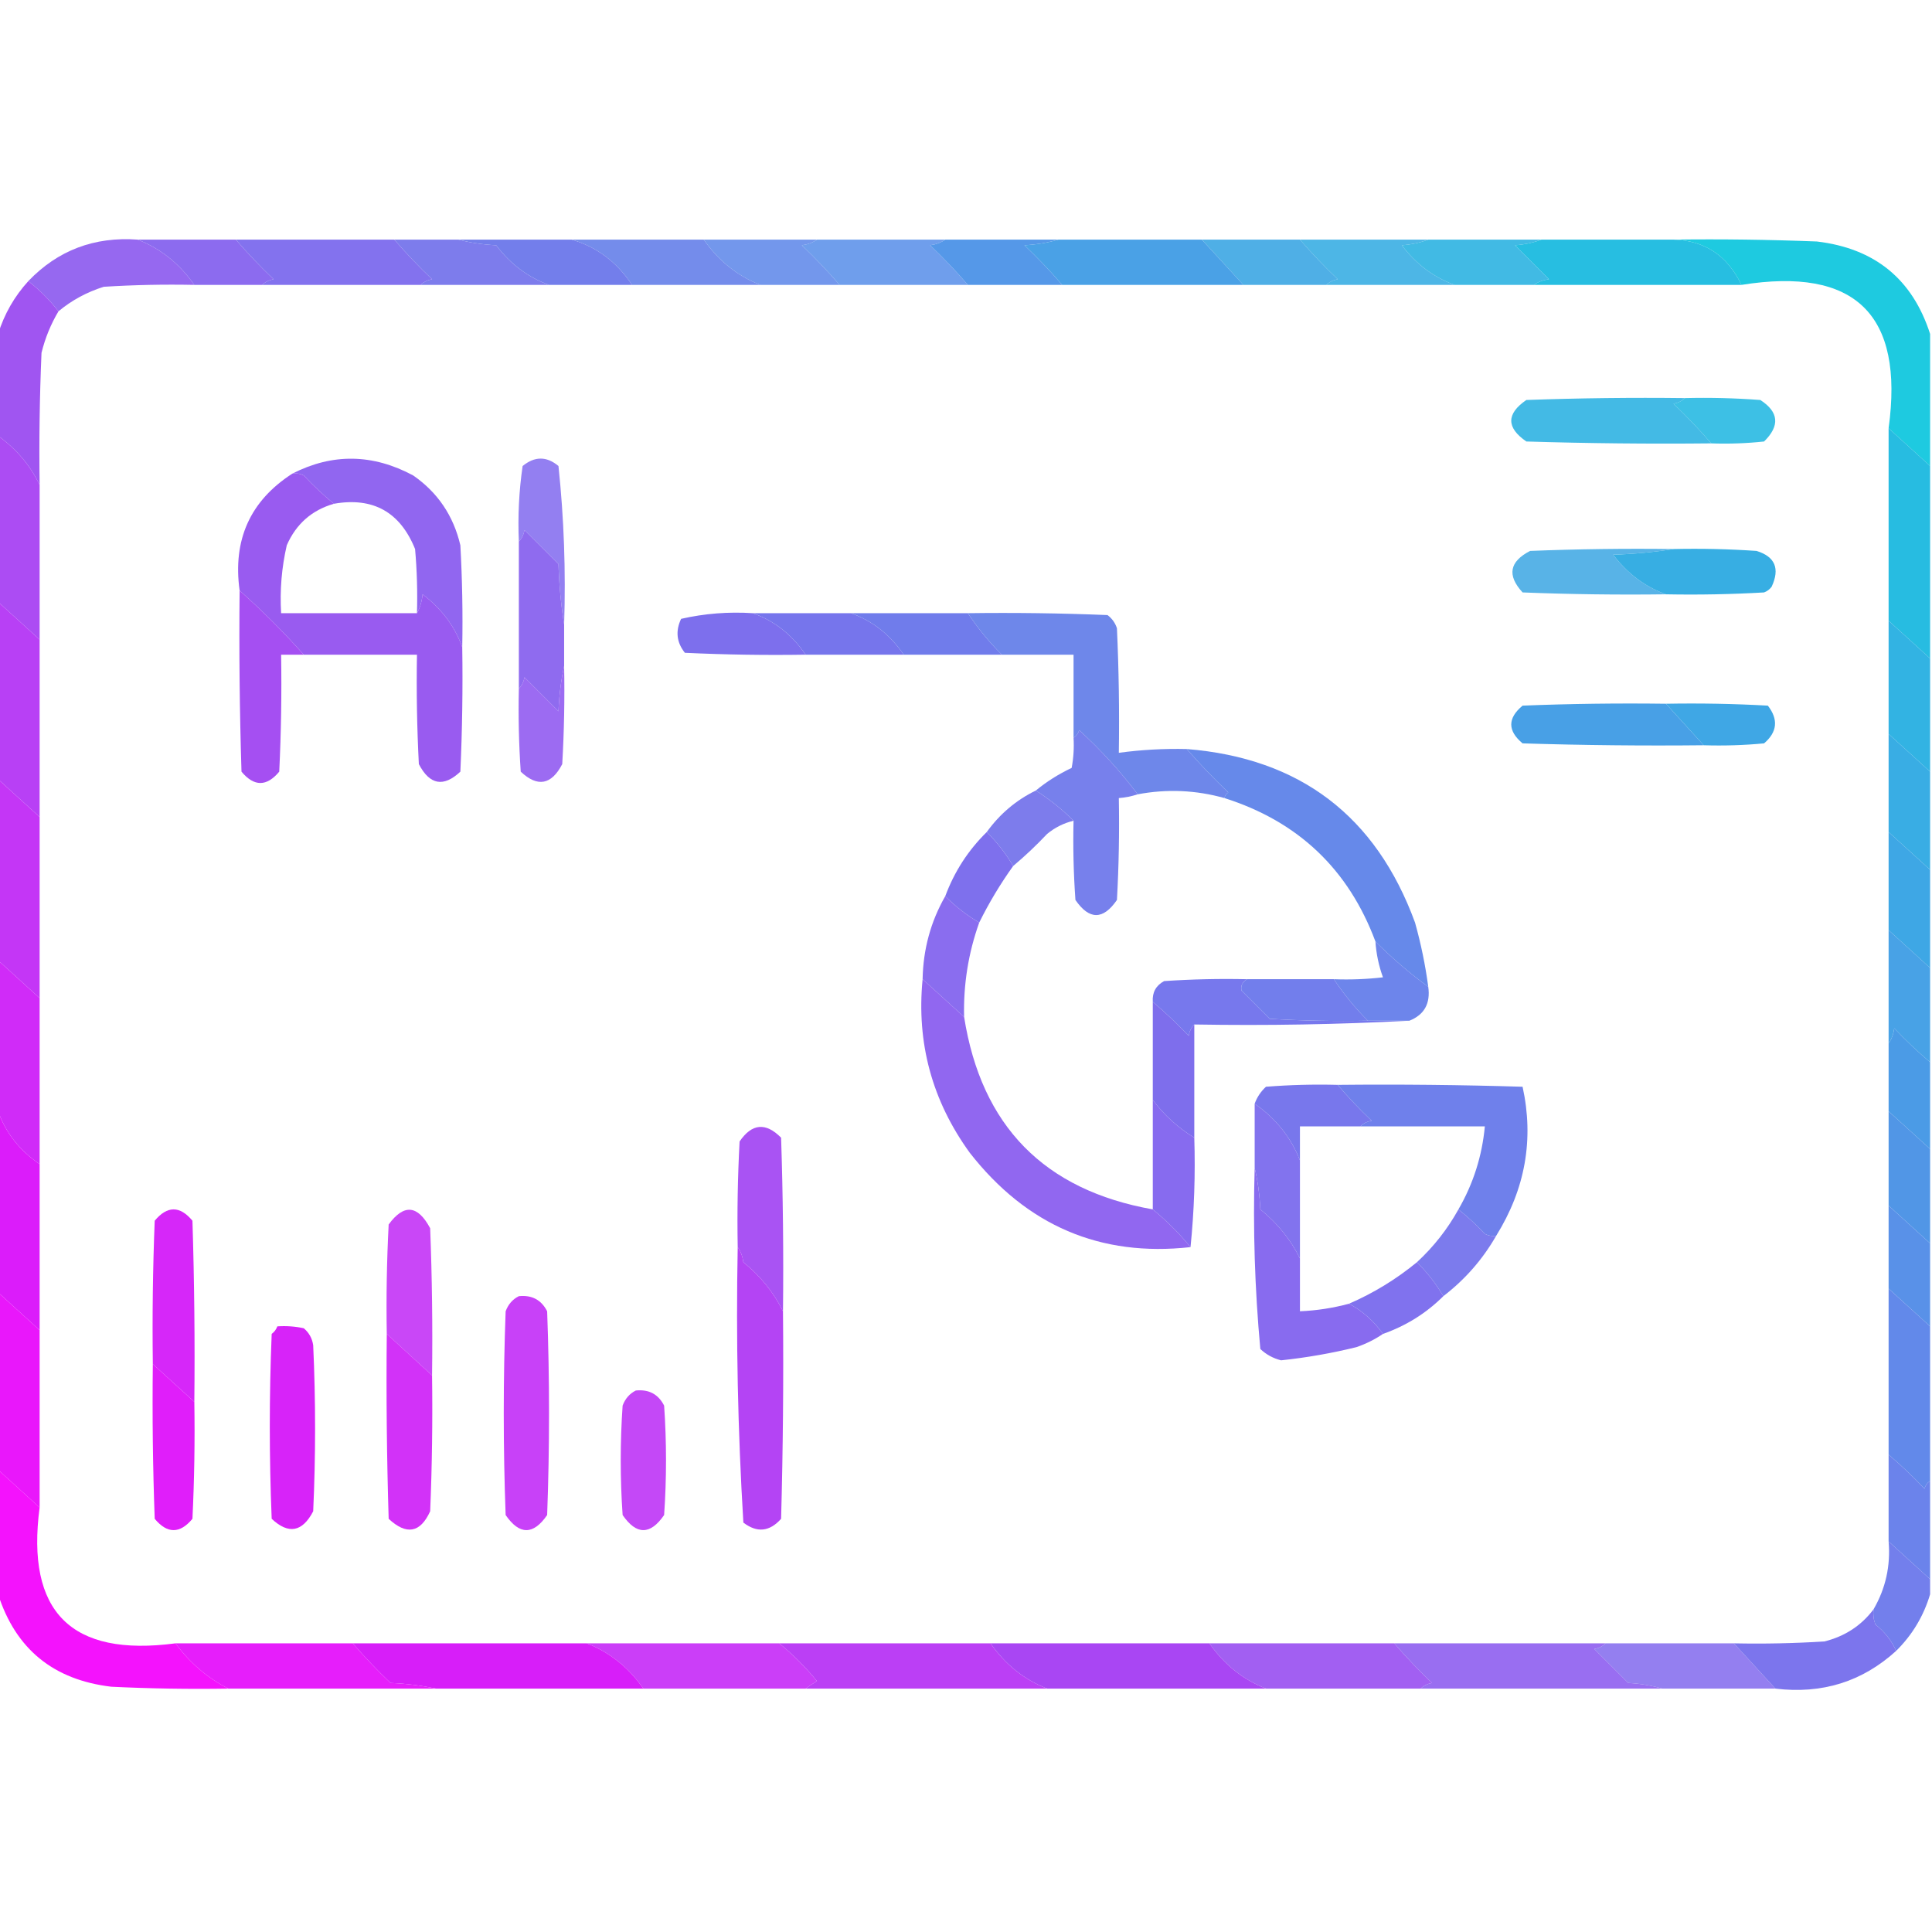
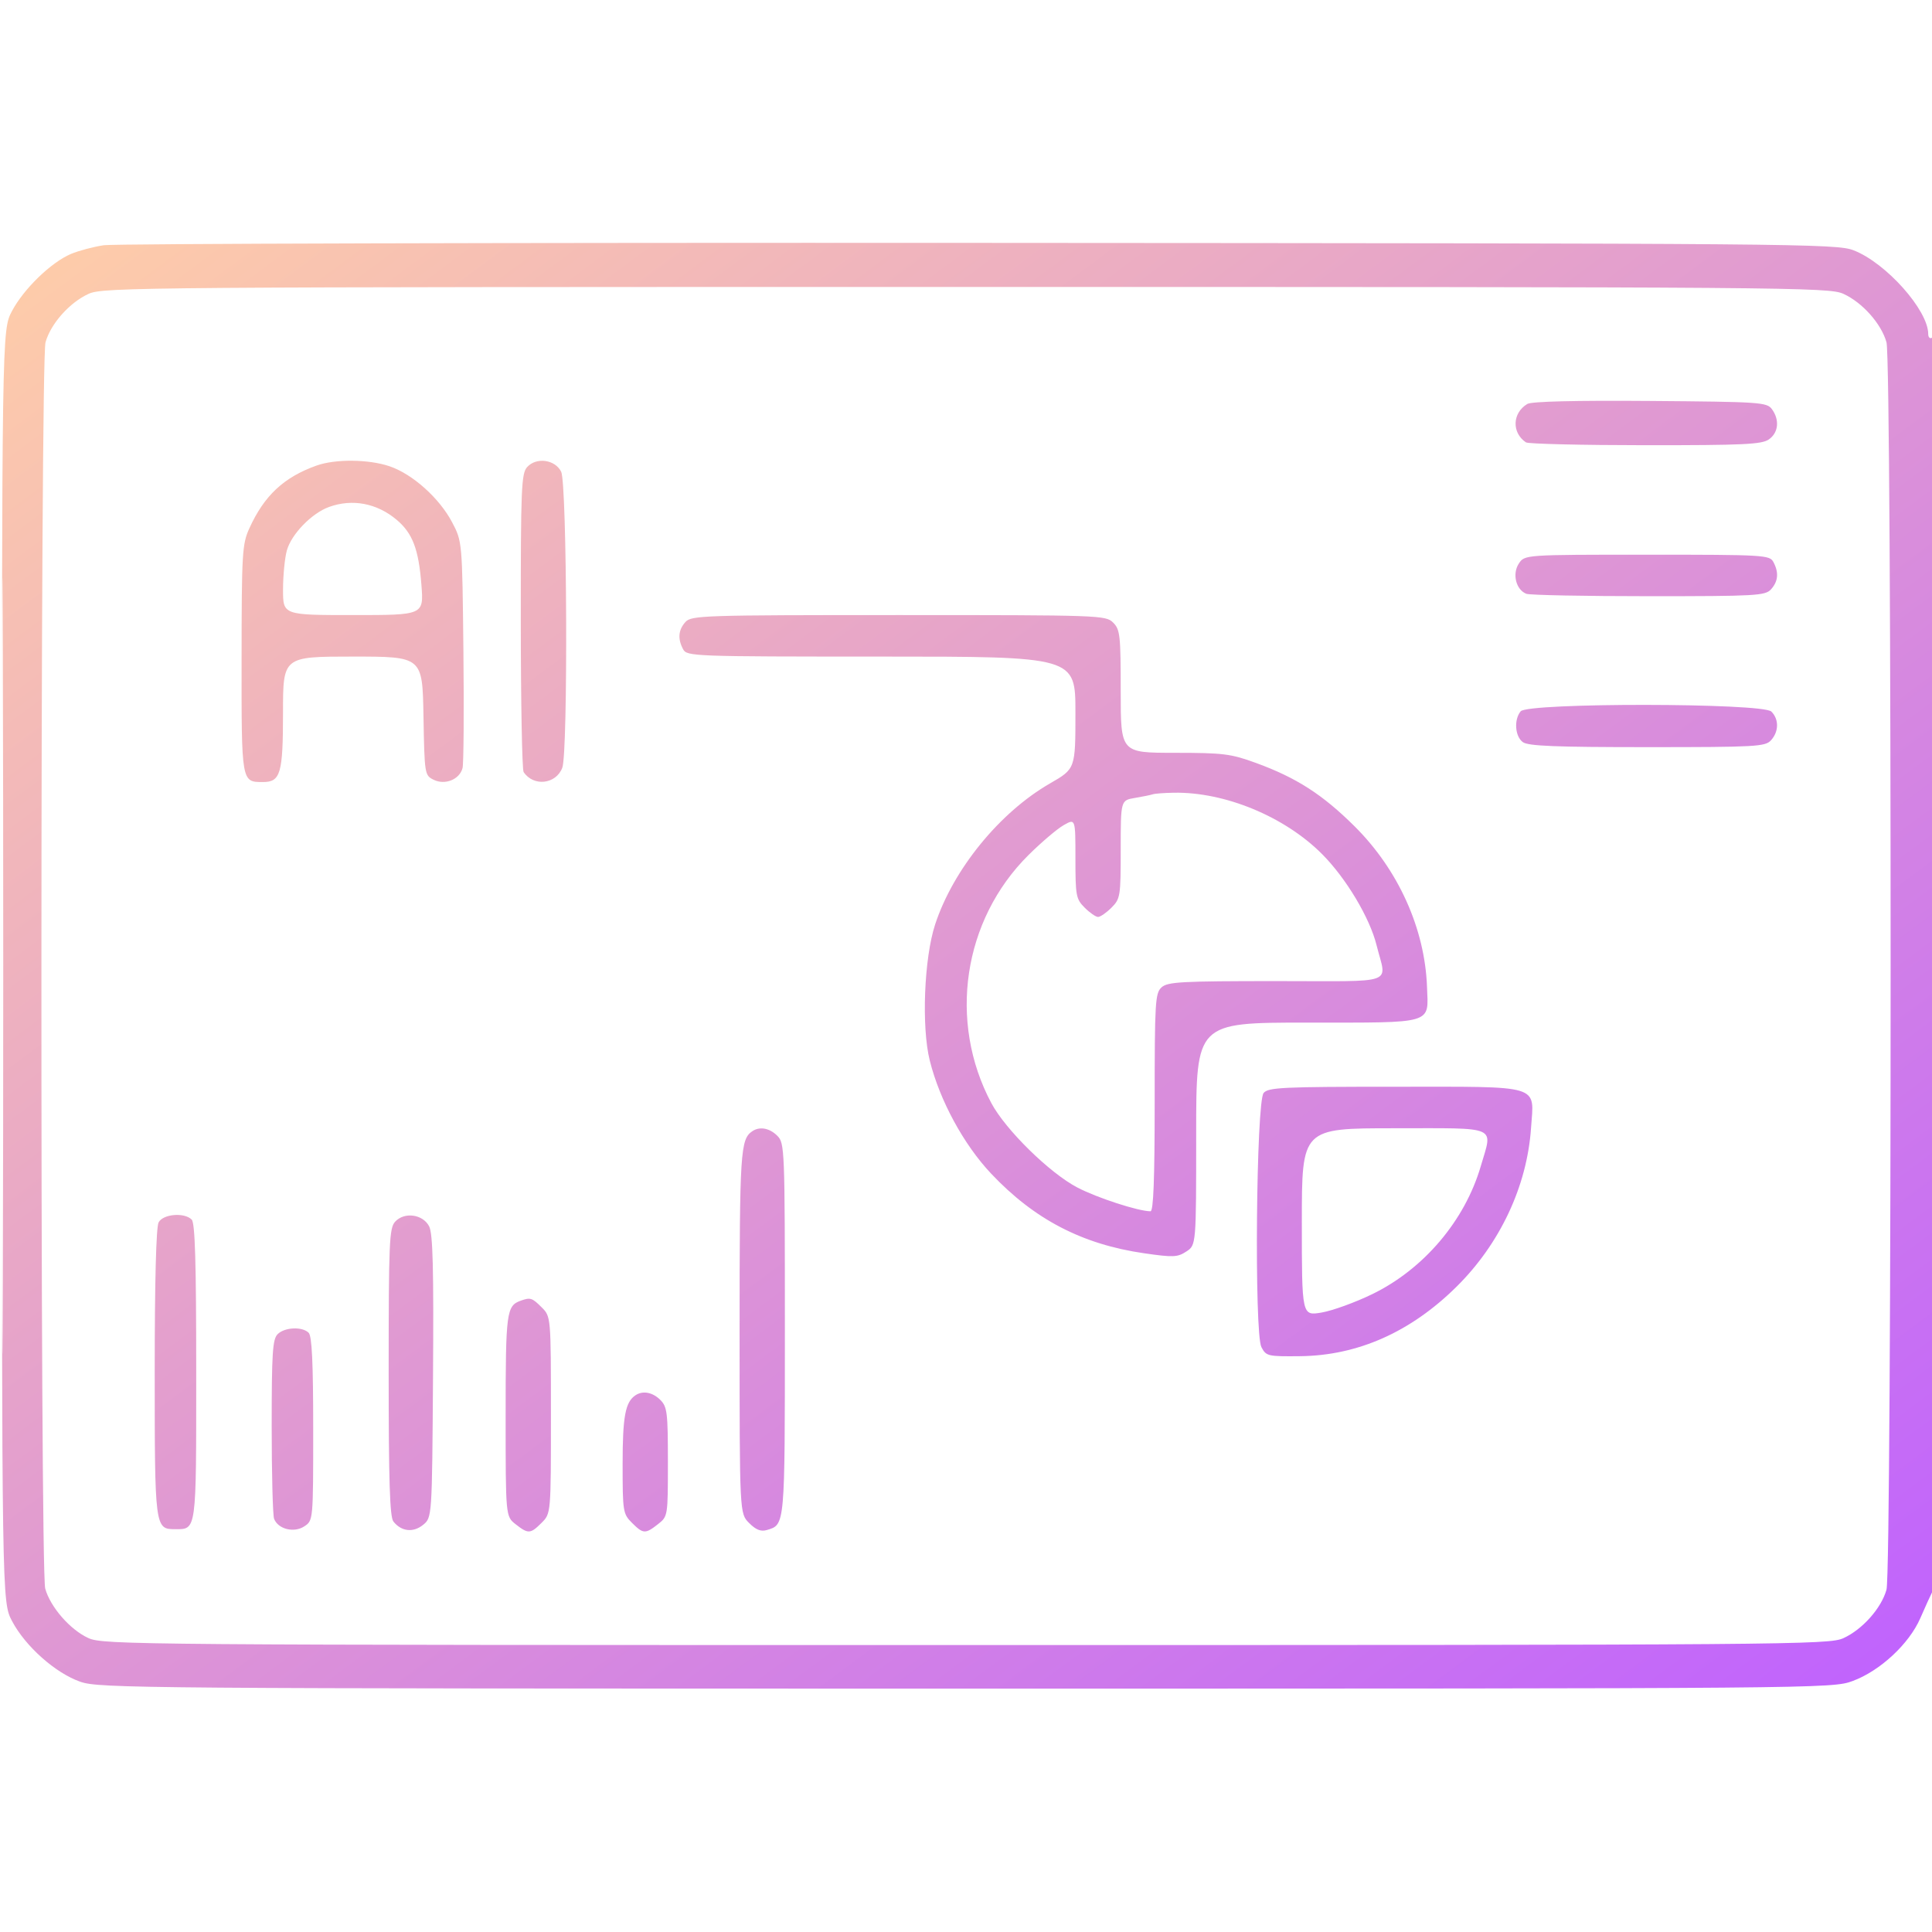
- <svg xmlns="http://www.w3.org/2000/svg" version="1.1" width="512px" height="512px" style="shape-rendering:geometricPrecision; text-rendering:geometricPrecision; image-rendering:optimizeQuality; fill-rule:evenodd; clip-rule:evenodd">
-   <g>
-     <path style="opacity:0.926" fill="#8e5def" d="M 36.5,63.5 C 42.567,65.872 47.567,69.872 51.5,75.5C 43.493,75.334 35.493,75.5 27.5,76C 23.025,77.402 19.025,79.569 15.5,82.5C 13.194,79.527 10.527,76.861 7.5,74.5C 15.317,66.334 24.983,62.667 36.5,63.5 Z" />
-   </g>
-   <g>
-     <path style="opacity:0.952" fill="#8664ee" d="M 36.5,63.5 C 45.167,63.5 53.833,63.5 62.5,63.5C 65.629,67.131 68.963,70.631 72.5,74C 71.263,74.232 70.263,74.732 69.5,75.5C 63.5,75.5 57.5,75.5 51.5,75.5C 47.567,69.872 42.567,65.872 36.5,63.5 Z" />
-   </g>
-   <g>
-     <path style="opacity:0.932" fill="#7473eb" d="M 104.5,63.5 C 110.167,63.5 115.833,63.5 121.5,63.5C 124.641,64.321 127.975,64.821 131.5,65C 135.305,70.014 139.971,73.514 145.5,75.5C 134.167,75.5 122.833,75.5 111.5,75.5C 112.263,74.732 113.263,74.232 114.5,74C 110.963,70.631 107.629,67.131 104.5,63.5 Z" />
-   </g>
-   <g>
-     <path style="opacity:0.901" fill="#657fe9" d="M 151.5,63.5 C 163.167,63.5 174.833,63.5 186.5,63.5C 190.433,69.128 195.433,73.128 201.5,75.5C 190.167,75.5 178.833,75.5 167.5,75.5C 163.46,69.419 158.127,65.419 151.5,63.5 Z" />
-   </g>
-   <g>
-     <path style="opacity:0.867" fill="#5d87e9" d="M 186.5,63.5 C 196.5,63.5 206.5,63.5 216.5,63.5C 215.391,64.29 214.058,64.79 212.5,65C 216.037,68.369 219.371,71.869 222.5,75.5C 215.5,75.5 208.5,75.5 201.5,75.5C 195.433,73.128 190.433,69.128 186.5,63.5 Z" />
-   </g>
-   <g>
-     <path style="opacity:0.846" fill="#558de8" d="M 216.5,63.5 C 227.833,63.5 239.167,63.5 250.5,63.5C 249.391,64.29 248.058,64.79 246.5,65C 250.037,68.369 253.371,71.869 256.5,75.5C 245.167,75.5 233.833,75.5 222.5,75.5C 219.371,71.869 216.037,68.369 212.5,65C 214.058,64.79 215.391,64.29 216.5,63.5 Z" />
-   </g>
-   <g>
-     <path style="opacity:0.894" fill="#3aa5e3" d="M 318.5,63.5 C 327.167,63.5 335.833,63.5 344.5,63.5C 347.629,67.131 350.963,70.631 354.5,74C 353.263,74.232 352.263,74.732 351.5,75.5C 344.167,75.5 336.833,75.5 329.5,75.5C 325.833,71.5 322.167,67.5 318.5,63.5 Z" />
-   </g>
-   <g>
-     <path style="opacity:0.869" fill="#33abe2" d="M 344.5,63.5 C 355.833,63.5 367.167,63.5 378.5,63.5C 376.369,64.314 374.036,64.814 371.5,65C 375.305,70.014 379.971,73.514 385.5,75.5C 374.167,75.5 362.833,75.5 351.5,75.5C 352.263,74.732 353.263,74.232 354.5,74C 350.963,70.631 347.629,67.131 344.5,63.5 Z" />
-   </g>
-   <g>
-     <path style="opacity:0.887" fill="#2ab2e1" d="M 378.5,63.5 C 388.5,63.5 398.5,63.5 408.5,63.5C 406.369,64.314 404.036,64.814 401.5,65C 404.5,68 407.5,71 410.5,74C 408.942,74.21 407.609,74.71 406.5,75.5C 399.5,75.5 392.5,75.5 385.5,75.5C 379.971,73.514 375.305,70.014 371.5,65C 374.036,64.814 376.369,64.314 378.5,63.5 Z" />
-   </g>
-   <g>
-     <path style="opacity:0.95" fill="#7d6bed" d="M 62.5,63.5 C 76.5,63.5 90.5,63.5 104.5,63.5C 107.629,67.131 110.963,70.631 114.5,74C 113.263,74.232 112.263,74.732 111.5,75.5C 97.5,75.5 83.5,75.5 69.5,75.5C 70.263,74.732 71.263,74.232 72.5,74C 68.963,70.631 65.629,67.131 62.5,63.5 Z" />
-   </g>
-   <g>
-     <path style="opacity:0.959" fill="#6d79ea" d="M 121.5,63.5 C 131.5,63.5 141.5,63.5 151.5,63.5C 158.127,65.419 163.46,69.419 167.5,75.5C 160.167,75.5 152.833,75.5 145.5,75.5C 139.971,73.514 135.305,70.014 131.5,65C 127.975,64.821 124.641,64.321 121.5,63.5 Z" />
-   </g>
-   <g>
-     <path style="opacity:0.958" fill="#4e94e7" d="M 250.5,63.5 C 260.5,63.5 270.5,63.5 280.5,63.5C 277.695,64.32 274.695,64.82 271.5,65C 275.037,68.369 278.371,71.869 281.5,75.5C 273.167,75.5 264.833,75.5 256.5,75.5C 253.371,71.869 250.037,68.369 246.5,65C 248.058,64.79 249.391,64.29 250.5,63.5 Z" />
-   </g>
-   <g>
-     <path style="opacity:0.958" fill="#439de5" d="M 280.5,63.5 C 293.167,63.5 305.833,63.5 318.5,63.5C 322.167,67.5 325.833,71.5 329.5,75.5C 313.5,75.5 297.5,75.5 281.5,75.5C 278.371,71.869 275.037,68.369 271.5,65C 274.695,64.82 277.695,64.32 280.5,63.5 Z" />
-   </g>
-   <g>
-     <path style="opacity:0.964" fill="#1fbce0" d="M 408.5,63.5 C 420.167,63.5 431.833,63.5 443.5,63.5C 451.787,63.745 457.787,67.745 461.5,75.5C 443.167,75.5 424.833,75.5 406.5,75.5C 407.609,74.71 408.942,74.21 410.5,74C 407.5,71 404.5,68 401.5,65C 404.036,64.814 406.369,64.314 408.5,63.5 Z" />
-   </g>
-   <g>
-     <path style="opacity:0.953" fill="#13c7de" d="M 443.5,63.5 C 456.171,63.333 468.838,63.5 481.5,64C 496.836,65.812 506.836,73.978 511.5,88.5C 511.5,100.167 511.5,111.833 511.5,123.5C 507.833,120.167 504.167,116.833 500.5,113.5C 504.653,83.321 491.653,70.654 461.5,75.5C 457.787,67.745 451.787,63.745 443.5,63.5 Z" />
-   </g>
-   <g>
-     <path style="opacity:0.965" fill="#9d50f1" d="M 7.5,74.5 C 10.527,76.861 13.194,79.527 15.5,82.5C 13.472,85.897 11.972,89.564 11,93.5C 10.5,105.162 10.334,116.829 10.5,128.5C 8.024,123.341 4.357,119.008 -0.5,115.5C -0.5,106.5 -0.5,97.5 -0.5,88.5C 1.127,83.246 3.794,78.58 7.5,74.5 Z" />
-   </g>
-   <g>
-     <path style="opacity:0.889" fill="#2cb1e2" d="M 446.5,105.5 C 445.737,106.268 444.737,106.768 443.5,107C 447.037,110.369 450.371,113.869 453.5,117.5C 437.163,117.667 420.83,117.5 404.5,117C 399.167,113.333 399.167,109.667 404.5,106C 418.496,105.5 432.496,105.333 446.5,105.5 Z" />
-   </g>
-   <g>
-     <path style="opacity:0.881" fill="#23b8e1" d="M 446.5,105.5 C 453.175,105.334 459.842,105.5 466.5,106C 471.414,109.171 471.747,112.837 467.5,117C 462.845,117.499 458.179,117.666 453.5,117.5C 450.371,113.869 447.037,110.369 443.5,107C 444.737,106.768 445.737,106.268 446.5,105.5 Z" />
-   </g>
-   <g>
-     <path style="opacity:0.954" fill="#8c5fef" d="M 122.5,171.5 C 120.514,165.971 117.014,161.305 112,157.5C 111.802,159.382 111.302,161.048 110.5,162.5C 110.666,156.824 110.499,151.157 110,145.5C 106.032,135.688 98.866,131.688 88.5,133.5C 85.729,131.233 83.062,128.733 80.5,126C 79.552,125.517 78.552,125.351 77.5,125.5C 88.124,120.086 98.791,120.252 109.5,126C 116.009,130.522 120.175,136.688 122,144.5C 122.5,153.494 122.666,162.494 122.5,171.5 Z" />
-   </g>
-   <g>
-     <path style="opacity:0.851" fill="#8068ee" d="M 149.5,165.5 C 148.673,160.349 148.173,155.016 148,149.5C 145,146.5 142,143.5 139,140.5C 138.768,141.737 138.268,142.737 137.5,143.5C 137.205,136.774 137.538,130.108 138.5,123.5C 141.703,120.878 144.87,120.878 148,123.5C 149.465,137.402 149.965,151.402 149.5,165.5 Z" />
-   </g>
-   <g>
-     <path style="opacity:0.968" fill="#9656f0" d="M 77.5,125.5 C 78.552,125.351 79.552,125.517 80.5,126C 83.062,128.733 85.729,131.233 88.5,133.5C 82.641,135.189 78.474,138.856 76,144.5C 74.639,150.407 74.139,156.407 74.5,162.5C 86.5,162.5 98.5,162.5 110.5,162.5C 111.302,161.048 111.802,159.382 112,157.5C 117.014,161.305 120.514,165.971 122.5,171.5C 122.667,182.505 122.5,193.505 122,204.5C 117.54,208.687 113.873,208.02 111,202.5C 110.5,192.839 110.334,183.172 110.5,173.5C 100.5,173.5 90.5,173.5 80.5,173.5C 75.167,167.5 69.5,161.833 63.5,156.5C 61.639,143.038 66.305,132.705 77.5,125.5 Z" />
-   </g>
-   <g>
-     <path style="opacity:0.971" fill="#21bae0" d="M 500.5,113.5 C 504.167,116.833 507.833,120.167 511.5,123.5C 511.5,140.5 511.5,157.5 511.5,174.5C 507.833,171.167 504.167,167.833 500.5,164.5C 500.5,147.5 500.5,130.5 500.5,113.5 Z" />
-   </g>
-   <g>
-     <path style="opacity:0.845" fill="#3aa5e3" d="M 443.5,145.5 C 438.349,146.327 433.016,146.827 427.5,147C 431.305,152.014 435.971,155.514 441.5,157.5C 428.829,157.667 416.162,157.5 403.5,157C 399.338,152.481 400.004,148.814 405.5,146C 418.162,145.5 430.829,145.333 443.5,145.5 Z" />
-   </g>
-   <g>
-     <path style="opacity:0.971" fill="#31ace2" d="M 443.5,145.5 C 450.841,145.334 458.174,145.5 465.5,146C 470.411,147.506 471.744,150.673 469.5,155.5C 468.975,156.192 468.308,156.692 467.5,157C 458.84,157.5 450.173,157.666 441.5,157.5C 435.971,155.514 431.305,152.014 427.5,147C 433.016,146.827 438.349,146.327 443.5,145.5 Z" />
-   </g>
-   <g>
-     <path style="opacity:0.962" fill="#a945f3" d="M -0.5,115.5 C 4.357,119.008 8.024,123.341 10.5,128.5C 10.5,142.167 10.5,155.833 10.5,169.5C 6.833,166.167 3.167,162.833 -0.5,159.5C -0.5,144.833 -0.5,130.167 -0.5,115.5 Z" />
-   </g>
-   <g>
-     <path style="opacity:0.941" fill="#8862ee" d="M 149.5,165.5 C 149.5,169.167 149.5,172.833 149.5,176.5C 148.676,180.312 148.176,184.312 148,188.5C 145,185.5 142,182.5 139,179.5C 138.768,180.737 138.268,181.737 137.5,182.5C 137.5,169.5 137.5,156.5 137.5,143.5C 138.268,142.737 138.768,141.737 139,140.5C 142,143.5 145,146.5 148,149.5C 148.173,155.016 148.673,160.349 149.5,165.5 Z" />
-   </g>
-   <g>
-     <path style="opacity:0.983" fill="#7b6ded" d="M 199.5,162.5 C 205.228,164.532 209.894,168.199 213.5,173.5C 202.828,173.667 192.161,173.5 181.5,173C 179.297,170.24 178.964,167.24 180.5,164C 186.715,162.584 193.048,162.084 199.5,162.5 Z" />
-   </g>
-   <g>
-     <path style="opacity:0.981" fill="#7473ec" d="M 199.5,162.5 C 208.167,162.5 216.833,162.5 225.5,162.5C 231.228,164.532 235.894,168.199 239.5,173.5C 230.833,173.5 222.167,173.5 213.5,173.5C 209.894,168.199 205.228,164.532 199.5,162.5 Z" />
-   </g>
-   <g>
-     <path style="opacity:0.977" fill="#6d79eb" d="M 225.5,162.5 C 235.833,162.5 246.167,162.5 256.5,162.5C 259.098,166.438 262.098,170.105 265.5,173.5C 256.833,173.5 248.167,173.5 239.5,173.5C 235.894,168.199 231.228,164.532 225.5,162.5 Z" />
-   </g>
-   <g>
-     <path style="opacity:0.94" fill="#657fe9" d="M 256.5,162.5 C 268.838,162.333 281.171,162.5 293.5,163C 294.701,163.903 295.535,165.069 296,166.5C 296.5,177.495 296.667,188.495 296.5,199.5C 302.464,198.693 308.464,198.36 314.5,198.5C 317.963,202.464 321.63,206.298 325.5,210C 324.944,210.383 324.611,210.883 324.5,211.5C 316.918,209.375 309.251,209.042 301.5,210.5C 296.931,204.424 291.764,198.758 286,193.5C 285.722,194.416 285.222,195.082 284.5,195.5C 284.5,188.167 284.5,180.833 284.5,173.5C 278.167,173.5 271.833,173.5 265.5,173.5C 262.098,170.105 259.098,166.438 256.5,162.5 Z" />
-   </g>
-   <g>
-     <path style="opacity:0.97" fill="#2cb1e2" d="M 500.5,164.5 C 504.167,167.833 507.833,171.167 511.5,174.5C 511.5,184.5 511.5,194.5 511.5,204.5C 507.833,201.167 504.167,197.833 500.5,194.5C 500.5,184.5 500.5,174.5 500.5,164.5 Z" />
-   </g>
-   <g>
-     <path style="opacity:0.898" fill="#915af0" d="M 149.5,176.5 C 149.666,185.173 149.5,193.84 149,202.5C 146.127,208.02 142.46,208.687 138,204.5C 137.5,197.174 137.334,189.841 137.5,182.5C 138.268,181.737 138.768,180.737 139,179.5C 142,182.5 145,185.5 148,188.5C 148.176,184.312 148.676,180.312 149.5,176.5 Z" />
-   </g>
-   <g>
-     <path style="opacity:0.97" fill="#b63bf5" d="M -0.5,159.5 C 3.167,162.833 6.833,166.167 10.5,169.5C 10.5,185.167 10.5,200.833 10.5,216.5C 6.833,213.167 3.167,209.833 -0.5,206.5C -0.5,190.833 -0.5,175.167 -0.5,159.5 Z" />
-   </g>
-   <g>
-     <path style="opacity:0.98" fill="#a34bf2" d="M 63.5,156.5 C 69.5,161.833 75.167,167.5 80.5,173.5C 78.5,173.5 76.5,173.5 74.5,173.5C 74.666,183.839 74.5,194.172 74,204.5C 70.667,208.5 67.333,208.5 64,204.5C 63.5,188.503 63.333,172.503 63.5,156.5 Z" />
-   </g>
-   <g>
-     <path style="opacity:0.97" fill="#439de5" d="M 441.5,186.5 C 444.833,190.167 448.167,193.833 451.5,197.5C 435.497,197.667 419.497,197.5 403.5,197C 399.5,193.667 399.5,190.333 403.5,187C 416.162,186.5 428.829,186.333 441.5,186.5 Z" />
-   </g>
-   <g>
-     <path style="opacity:0.97" fill="#3aa5e4" d="M 441.5,186.5 C 450.506,186.334 459.506,186.5 468.5,187C 471.333,190.663 471,193.996 467.5,197C 462.177,197.499 456.844,197.666 451.5,197.5C 448.167,193.833 444.833,190.167 441.5,186.5 Z" />
-   </g>
-   <g>
-     <path style="opacity:0.941" fill="#6f78eb" d="M 301.5,210.5 C 299.883,211.038 298.216,211.371 296.5,211.5C 296.666,220.506 296.5,229.506 296,238.5C 292.333,243.833 288.667,243.833 285,238.5C 284.5,231.508 284.334,224.508 284.5,217.5C 281.461,214.46 278.127,211.794 274.5,209.5C 277.349,207.15 280.515,205.15 284,203.5C 284.497,200.854 284.664,198.187 284.5,195.5C 285.222,195.082 285.722,194.416 286,193.5C 291.764,198.758 296.931,204.424 301.5,210.5 Z" />
-   </g>
-   <g>
-     <path style="opacity:0.963" fill="#6085e9" d="M 314.5,198.5 C 344.492,200.913 364.659,216.246 375,244.5C 376.575,250.131 377.742,255.797 378.5,261.5C 373.558,257.897 368.892,253.897 364.5,249.5C 357.372,230.373 344.039,217.707 324.5,211.5C 324.611,210.883 324.944,210.383 325.5,210C 321.63,206.298 317.963,202.464 314.5,198.5 Z" />
-   </g>
-   <g>
-     <path style="opacity:0.97" fill="#33abe3" d="M 500.5,194.5 C 504.167,197.833 507.833,201.167 511.5,204.5C 511.5,213.167 511.5,221.833 511.5,230.5C 507.833,227.167 504.167,223.833 500.5,220.5C 500.5,211.833 500.5,203.167 500.5,194.5 Z" />
-   </g>
-   <g>
-     <path style="opacity:0.935" fill="#7473eb" d="M 274.5,209.5 C 278.127,211.794 281.461,214.46 284.5,217.5C 281.91,218.128 279.577,219.295 277.5,221C 274.631,224.038 271.631,226.871 268.5,229.5C 266.573,226.233 264.239,223.233 261.5,220.5C 264.948,215.713 269.281,212.046 274.5,209.5 Z" />
-   </g>
-   <g>
-     <path style="opacity:0.974" fill="#7b6ded" d="M 261.5,220.5 C 264.239,223.233 266.573,226.233 268.5,229.5C 265.102,234.238 262.102,239.238 259.5,244.5C 256.233,242.573 253.233,240.239 250.5,237.5C 252.924,230.973 256.591,225.307 261.5,220.5 Z" />
-   </g>
-   <g>
-     <path style="opacity:0.977" fill="#3aa5e4" d="M 500.5,220.5 C 504.167,223.833 507.833,227.167 511.5,230.5C 511.5,239.167 511.5,247.833 511.5,256.5C 507.833,253.167 504.167,249.833 500.5,246.5C 500.5,237.833 500.5,229.167 500.5,220.5 Z" />
-   </g>
-   <g>
-     <path style="opacity:0.965" fill="#c230f6" d="M -0.5,206.5 C 3.167,209.833 6.833,213.167 10.5,216.5C 10.5,232.5 10.5,248.5 10.5,264.5C 6.833,261.167 3.167,257.833 -0.5,254.5C -0.5,238.5 -0.5,222.5 -0.5,206.5 Z" />
-   </g>
-   <g>
-     <path style="opacity:0.961" fill="#419fe5" d="M 500.5,246.5 C 504.167,249.833 507.833,253.167 511.5,256.5C 511.5,264.833 511.5,273.167 511.5,281.5C 508.203,278.704 505.036,275.704 502,272.5C 501.79,274.058 501.29,275.391 500.5,276.5C 500.5,266.5 500.5,256.5 500.5,246.5 Z" />
-   </g>
-   <g>
-     <path style="opacity:0.951" fill="#8466ee" d="M 250.5,237.5 C 253.233,240.239 256.233,242.573 259.5,244.5C 256.619,252.572 255.286,260.905 255.5,269.5C 251.833,266.167 248.167,262.833 244.5,259.5C 244.652,251.548 246.652,244.214 250.5,237.5 Z" />
-   </g>
-   <g>
-     <path style="opacity:0.955" fill="#667fea" d="M 364.5,249.5 C 368.892,253.897 373.558,257.897 378.5,261.5C 379.125,265.927 377.459,268.927 373.5,270.5C 369.833,270.5 366.167,270.5 362.5,270.5C 359.098,267.105 356.098,263.438 353.5,259.5C 357.846,259.666 362.179,259.499 366.5,259C 365.39,255.951 364.723,252.784 364.5,249.5 Z" />
-   </g>
-   <g>
-     <path style="opacity:0.966" fill="#7374ec" d="M 330.5,259.5 C 329.261,260.212 328.761,261.212 329,262.5C 331.5,265 334,267.5 336.5,270C 345.16,270.5 353.827,270.666 362.5,270.5C 366.167,270.5 369.833,270.5 373.5,270.5C 354.674,271.497 335.674,271.83 316.5,271.5C 315.732,272.263 315.232,273.263 315,274.5C 311.964,271.296 308.797,268.296 305.5,265.5C 305.329,263.007 306.329,261.174 308.5,260C 315.826,259.5 323.159,259.334 330.5,259.5 Z" />
-   </g>
-   <g>
-     <path style="opacity:0.964" fill="#6d79eb" d="M 330.5,259.5 C 338.167,259.5 345.833,259.5 353.5,259.5C 356.098,263.438 359.098,267.105 362.5,270.5C 353.827,270.666 345.16,270.5 336.5,270C 334,267.5 331.5,265 329,262.5C 328.761,261.212 329.261,260.212 330.5,259.5 Z" />
-   </g>
-   <g>
-     <path style="opacity:0.95" fill="#8c5fef" d="M 244.5,259.5 C 248.167,262.833 251.833,266.167 255.5,269.5C 260.07,298.403 276.736,315.403 305.5,320.5C 309.194,323.527 312.527,326.86 315.5,330.5C 291.616,333.159 272.116,324.825 257,305.5C 247.016,291.719 242.849,276.386 244.5,259.5 Z" />
-   </g>
-   <g>
-     <path style="opacity:0.974" fill="#4799e5" d="M 511.5,281.5 C 511.5,289.167 511.5,296.833 511.5,304.5C 507.833,301.167 504.167,297.833 500.5,294.5C 500.5,288.5 500.5,282.5 500.5,276.5C 501.29,275.391 501.79,274.058 502,272.5C 505.036,275.704 508.203,278.704 511.5,281.5 Z" />
-   </g>
-   <g>
-     <path style="opacity:0.97" fill="#cf25f8" d="M -0.5,254.5 C 3.167,257.833 6.833,261.167 10.5,264.5C 10.5,279.167 10.5,293.833 10.5,308.5C 5.199,304.894 1.532,300.228 -0.5,294.5C -0.5,281.167 -0.5,267.833 -0.5,254.5 Z" />
-   </g>
-   <g>
-     <path style="opacity:0.986" fill="#7c6cec" d="M 305.5,265.5 C 308.797,268.296 311.964,271.296 315,274.5C 315.232,273.263 315.732,272.263 316.5,271.5C 316.5,281.5 316.5,291.5 316.5,301.5C 312.203,298.871 308.537,295.537 305.5,291.5C 305.5,282.833 305.5,274.167 305.5,265.5 Z" />
-   </g>
-   <g>
-     <path style="opacity:0.969" fill="#7473eb" d="M 354.5,287.5 C 357.296,290.797 360.296,293.964 363.5,297C 362.263,297.232 361.263,297.732 360.5,298.5C 355.167,298.5 349.833,298.5 344.5,298.5C 344.5,301.5 344.5,304.5 344.5,307.5C 342.128,301.433 338.128,296.433 332.5,292.5C 333.117,290.771 334.117,289.271 335.5,288C 341.825,287.5 348.158,287.334 354.5,287.5 Z" />
-   </g>
-   <g>
-     <path style="opacity:0.965" fill="#6a7cea" d="M 354.5,287.5 C 370.837,287.333 387.17,287.5 403.5,288C 406.554,301.919 404.221,315.085 396.5,327.5C 395.448,327.649 394.448,327.483 393.5,327C 391.297,324.628 388.963,322.461 386.5,320.5C 390.436,313.692 392.769,306.358 393.5,298.5C 382.5,298.5 371.5,298.5 360.5,298.5C 361.263,297.732 362.263,297.232 363.5,297C 360.296,293.964 357.296,290.797 354.5,287.5 Z" />
-   </g>
-   <g>
-     <path style="opacity:0.977" fill="#4e94e6" d="M 500.5,294.5 C 504.167,297.833 507.833,301.167 511.5,304.5C 511.5,312.833 511.5,321.167 511.5,329.5C 507.833,326.167 504.167,322.833 500.5,319.5C 500.5,311.167 500.5,302.833 500.5,294.5 Z" />
-   </g>
-   <g>
-     <path style="opacity:0.961" fill="#8366ee" d="M 305.5,291.5 C 308.537,295.537 312.203,298.871 316.5,301.5C 316.806,311.25 316.473,320.916 315.5,330.5C 312.527,326.86 309.194,323.527 305.5,320.5C 305.5,310.833 305.5,301.167 305.5,291.5 Z" />
-   </g>
-   <g>
-     <path style="opacity:0.953" fill="#7c6ced" d="M 332.5,292.5 C 338.128,296.433 342.128,301.433 344.5,307.5C 344.5,316.167 344.5,324.833 344.5,333.5C 342.067,328.54 338.567,324.207 334,320.5C 333.823,316.644 333.323,312.977 332.5,309.5C 332.5,303.833 332.5,298.167 332.5,292.5 Z" />
-   </g>
-   <g>
-     <path style="opacity:0.947" fill="#a44af2" d="M 207.5,347.5 C 205.067,342.54 201.567,338.207 197,334.5C 196.79,332.942 196.29,331.609 195.5,330.5C 195.334,321.161 195.5,311.827 196,302.5C 199.26,297.715 202.927,297.381 207,301.5C 207.5,316.83 207.667,332.163 207.5,347.5 Z" />
-   </g>
-   <g>
-     <path style="opacity:0.993" fill="#db1bfa" d="M -0.5,294.5 C 1.532,300.228 5.199,304.894 10.5,308.5C 10.5,323.167 10.5,337.833 10.5,352.5C 6.833,349.167 3.167,345.833 -0.5,342.5C -0.5,326.5 -0.5,310.5 -0.5,294.5 Z" />
-   </g>
-   <g>
-     <path style="opacity:0.94" fill="#7473ec" d="M 386.5,320.5 C 388.963,322.461 391.297,324.628 393.5,327C 394.448,327.483 395.448,327.649 396.5,327.5C 392.922,333.747 388.256,339.08 382.5,343.5C 380.573,340.233 378.239,337.233 375.5,334.5C 379.929,330.407 383.596,325.741 386.5,320.5 Z" />
-   </g>
-   <g>
-     <path style="opacity:0.97" fill="#548ee7" d="M 500.5,319.5 C 504.167,322.833 507.833,326.167 511.5,329.5C 511.5,336.833 511.5,344.167 511.5,351.5C 507.833,348.167 504.167,344.833 500.5,341.5C 500.5,334.167 500.5,326.833 500.5,319.5 Z" />
-   </g>
-   <g>
-     <path style="opacity:0.889" fill="#c230f6" d="M 114.5,364.5 C 110.5,360.833 106.5,357.167 102.5,353.5C 102.334,343.828 102.5,334.161 103,324.5C 107.031,318.985 110.698,319.318 114,325.5C 114.5,338.496 114.667,351.496 114.5,364.5 Z" />
-   </g>
-   <g>
-     <path style="opacity:0.965" fill="#8466ee" d="M 332.5,309.5 C 333.323,312.977 333.823,316.644 334,320.5C 338.567,324.207 342.067,328.54 344.5,333.5C 344.5,338.167 344.5,342.833 344.5,347.5C 348.913,347.313 353.246,346.646 357.5,345.5C 361.1,347.43 364.1,350.097 366.5,353.5C 364.402,354.935 362.069,356.102 359.5,357C 352.894,358.626 346.228,359.792 339.5,360.5C 337.386,359.966 335.552,358.966 334,357.5C 332.53,341.596 332.03,325.596 332.5,309.5 Z" />
-   </g>
-   <g>
-     <path style="opacity:0.962" fill="#7b6ded" d="M 375.5,334.5 C 378.239,337.233 380.573,340.233 382.5,343.5C 377.97,348.013 372.637,351.346 366.5,353.5C 364.1,350.097 361.1,347.43 357.5,345.5C 363.985,342.693 369.985,339.027 375.5,334.5 Z" />
-   </g>
-   <g>
-     <path style="opacity:0.967" fill="#d520f9" d="M 51.5,371.5 C 47.833,368.167 44.167,364.833 40.5,361.5C 40.333,348.829 40.5,336.162 41,323.5C 44.333,319.5 47.667,319.5 51,323.5C 51.5,339.497 51.667,355.497 51.5,371.5 Z" />
-   </g>
-   <g>
-     <path style="opacity:0.969" fill="#df18fa" d="M 40.5,361.5 C 44.167,364.833 47.833,368.167 51.5,371.5C 51.666,381.839 51.5,392.172 51,402.5C 47.667,406.5 44.333,406.5 41,402.5C 40.5,388.837 40.333,375.171 40.5,361.5 Z" />
-   </g>
-   <g>
-     <path style="opacity:0.914" fill="#c32ff7" d="M 137.5,343.5 C 140.961,343.146 143.461,344.479 145,347.5C 145.667,365.5 145.667,383.5 145,401.5C 141.333,406.833 137.667,406.833 134,401.5C 133.333,383.5 133.333,365.5 134,347.5C 134.69,345.65 135.856,344.316 137.5,343.5 Z" />
-   </g>
-   <g>
-     <path style="opacity:0.97" fill="#5e86e9" d="M 500.5,341.5 C 504.167,344.833 507.833,348.167 511.5,351.5C 511.5,365.167 511.5,378.833 511.5,392.5C 510.778,392.918 510.278,393.584 510,394.5C 506.964,391.296 503.797,388.296 500.5,385.5C 500.5,370.833 500.5,356.167 500.5,341.5 Z" />
-   </g>
-   <g>
-     <path style="opacity:0.97" fill="#e810fb" d="M -0.5,342.5 C 3.167,345.833 6.833,349.167 10.5,352.5C 10.5,368.167 10.5,383.833 10.5,399.5C 6.833,396.167 3.167,392.833 -0.5,389.5C -0.5,373.833 -0.5,358.167 -0.5,342.5 Z" />
-   </g>
-   <g>
-     <path style="opacity:0.967" fill="#b23ef4" d="M 195.5,330.5 C 196.29,331.609 196.79,332.942 197,334.5C 201.567,338.207 205.067,342.54 207.5,347.5C 207.667,365.836 207.5,384.17 207,402.5C 203.94,405.936 200.607,406.269 197,403.5C 195.529,379.232 195.029,354.899 195.5,330.5 Z" />
-   </g>
-   <g>
-     <path style="opacity:0.899" fill="#be34f6" d="M 168.5,368.5 C 171.961,368.146 174.461,369.479 176,372.5C 176.667,382.167 176.667,391.833 176,401.5C 172.333,406.833 168.667,406.833 165,401.5C 164.333,391.833 164.333,382.167 165,372.5C 165.69,370.65 166.856,369.316 168.5,368.5 Z" />
-   </g>
-   <g>
-     <path style="opacity:0.981" fill="#d61ff9" d="M 73.5,351.5 C 75.857,351.337 78.19,351.503 80.5,352C 81.893,353.171 82.727,354.671 83,356.5C 83.667,371.167 83.667,385.833 83,400.5C 80.127,406.02 76.46,406.687 72,402.5C 71.333,386.167 71.333,369.833 72,353.5C 72.717,352.956 73.217,352.289 73.5,351.5 Z" />
-   </g>
-   <g>
-     <path style="opacity:0.938" fill="#cf25f8" d="M 102.5,353.5 C 106.5,357.167 110.5,360.833 114.5,364.5C 114.667,376.505 114.5,388.505 114,400.5C 111.395,406.23 107.728,406.897 103,402.5C 102.5,386.17 102.333,369.837 102.5,353.5 Z" />
-   </g>
-   <g>
-     <path style="opacity:0.968" fill="#667fea" d="M 500.5,385.5 C 503.797,388.296 506.964,391.296 510,394.5C 510.278,393.584 510.778,392.918 511.5,392.5C 511.5,401.167 511.5,409.833 511.5,418.5C 507.833,415.167 504.167,411.833 500.5,408.5C 500.5,400.833 500.5,393.167 500.5,385.5 Z" />
-   </g>
-   <g>
-     <path style="opacity:0.956" fill="#6d79eb" d="M 500.5,408.5 C 504.167,411.833 507.833,415.167 511.5,418.5C 511.5,419.833 511.5,421.167 511.5,422.5C 509.784,428.264 506.784,433.264 502.5,437.5C 501.287,434.775 499.454,432.441 497,430.5C 496.51,429.207 496.343,427.873 496.5,426.5C 499.717,420.962 501.05,414.962 500.5,408.5 Z" />
-   </g>
-   <g>
-     <path style="opacity:0.952" fill="#f306fd" d="M -0.5,389.5 C 3.167,392.833 6.833,396.167 10.5,399.5C 6.845,427.178 18.845,439.178 46.5,435.5C 50.338,440.687 55.005,444.687 60.5,447.5C 50.161,447.666 39.828,447.5 29.5,447C 14.164,445.188 4.164,437.022 -0.5,422.5C -0.5,411.5 -0.5,400.5 -0.5,389.5 Z" />
-   </g>
-   <g>
-     <path style="opacity:0.948" fill="#e512fb" d="M 46.5,435.5 C 62.167,435.5 77.833,435.5 93.5,435.5C 96.629,439.131 99.963,442.631 103.5,446C 107.688,446.176 111.688,446.676 115.5,447.5C 97.167,447.5 78.833,447.5 60.5,447.5C 55.005,444.687 50.338,440.687 46.5,435.5 Z" />
-   </g>
-   <g>
-     <path style="opacity:0.915" fill="#c62df7" d="M 155.5,435.5 C 172.5,435.5 189.5,435.5 206.5,435.5C 210.119,438.452 213.452,441.785 216.5,445.5C 215.398,446.176 214.398,446.842 213.5,447.5C 199.167,447.5 184.833,447.5 170.5,447.5C 166.567,441.872 161.567,437.872 155.5,435.5 Z" />
-   </g>
-   <g>
-     <path style="opacity:0.963" fill="#b938f5" d="M 206.5,435.5 C 225.167,435.5 243.833,435.5 262.5,435.5C 266.433,441.128 271.433,445.128 277.5,447.5C 256.167,447.5 234.833,447.5 213.5,447.5C 214.398,446.842 215.398,446.176 216.5,445.5C 213.452,441.785 210.119,438.452 206.5,435.5 Z" />
-   </g>
-   <g>
-     <path style="opacity:0.923" fill="#9a52f1" d="M 320.5,435.5 C 336.833,435.5 353.167,435.5 369.5,435.5C 372.629,439.131 375.963,442.631 379.5,446C 378.263,446.232 377.263,446.732 376.5,447.5C 362.833,447.5 349.167,447.5 335.5,447.5C 329.433,445.128 324.433,441.128 320.5,435.5 Z" />
-   </g>
-   <g>
-     <path style="opacity:0.897" fill="#8d5eef" d="M 369.5,435.5 C 388.167,435.5 406.833,435.5 425.5,435.5C 424.737,436.268 423.737,436.768 422.5,437C 425.5,440 428.5,443 431.5,446C 434.695,446.181 437.695,446.681 440.5,447.5C 419.167,447.5 397.833,447.5 376.5,447.5C 377.263,446.732 378.263,446.232 379.5,446C 375.963,442.631 372.629,439.131 369.5,435.5 Z" />
-   </g>
-   <g>
-     <path style="opacity:0.847" fill="#8168ed" d="M 425.5,435.5 C 436.833,435.5 448.167,435.5 459.5,435.5C 463.167,439.5 466.833,443.5 470.5,447.5C 460.5,447.5 450.5,447.5 440.5,447.5C 437.695,446.681 434.695,446.181 431.5,446C 428.5,443 425.5,440 422.5,437C 423.737,436.768 424.737,436.268 425.5,435.5 Z" />
-   </g>
-   <g>
-     <path style="opacity:0.961" fill="#7770ec" d="M 496.5,426.5 C 496.343,427.873 496.51,429.207 497,430.5C 499.454,432.441 501.287,434.775 502.5,437.5C 493.527,445.665 482.86,448.998 470.5,447.5C 466.833,443.5 463.167,439.5 459.5,435.5C 467.507,435.666 475.507,435.5 483.5,435C 488.93,433.633 493.263,430.799 496.5,426.5 Z" />
-   </g>
-   <g>
-     <path style="opacity:1" fill="#d71ef9" d="M 93.5,435.5 C 114.167,435.5 134.833,435.5 155.5,435.5C 161.567,437.872 166.567,441.872 170.5,447.5C 152.167,447.5 133.833,447.5 115.5,447.5C 111.688,446.676 107.688,446.176 103.5,446C 99.963,442.631 96.629,439.131 93.5,435.5 Z" />
-   </g>
-   <g>
-     <path style="opacity:1" fill="#a946f3" d="M 262.5,435.5 C 281.833,435.5 301.167,435.5 320.5,435.5C 324.433,441.128 329.433,445.128 335.5,447.5C 316.167,447.5 296.833,447.5 277.5,447.5C 271.433,445.128 266.433,441.128 262.5,435.5 Z" />
-   </g>
+ <svg xmlns="http://www.w3.org/2000/svg" width="512" height="512" viewBox="0 0 512 512" version="1.1">
+   <defs>
+     <linearGradient id="myGradient" x1="0%" y1="0%" x2="100%" y2="100%">
+       <stop offset="0%" stop-color="#ffcea8" />
+       <stop offset="100%" stop-color="#bf61ff" />
+     </linearGradient>
+   </defs>
+   <path d="M 27.500 64.987 C 24.750 65.401, 20.840 66.440, 18.810 67.294 C 13.559 69.505, 6.271 76.568, 3.161 82.460 C 0.500 87.500, 0.500 87.500, 0.500 256 C 0.500 424.500, 0.500 424.500, 3.195 429.608 C 6.727 436.302, 14.694 443.383, 21.280 445.680 C 26.270 447.420, 36.622 447.500, 256 447.500 C 483.022 447.500, 485.559 447.478, 490.933 445.500 C 498.215 442.820, 505.921 435.676, 508.897 428.848 C 510.179 425.906, 511.627 422.719, 512.114 421.764 C 513.393 419.257, 513.279 88.709, 512 89.500 C 511.450 89.840, 511 89.402, 511 88.526 C 511 82.221, 499.827 69.674, 491.244 66.342 C 486.689 64.573, 477.450 64.495, 259.500 64.366 C 134.650 64.293, 30.250 64.572, 27.500 64.987 M 23.491 77.865 C 18.450 80.155, 13.425 85.807, 12.060 90.723 C 10.664 95.751, 10.591 415.990, 11.985 421 C 13.346 425.892, 18.607 431.917, 23.429 434.107 C 27.351 435.888, 35.860 435.956, 256 435.956 C 474.881 435.956, 484.669 435.879, 488.509 434.135 C 493.550 431.845, 498.575 426.193, 499.940 421.277 C 501.403 416.007, 501.403 95.993, 499.940 90.723 C 498.575 85.807, 493.550 80.155, 488.509 77.865 C 484.669 76.121, 474.881 76.044, 256 76.044 C 37.119 76.044, 27.331 76.121, 23.491 77.865 M 0.488 256 C 0.488 347.575, 0.606 385.038, 0.750 339.250 C 0.894 293.463, 0.894 218.538, 0.750 172.750 C 0.606 126.963, 0.488 164.425, 0.488 256 M 404.762 107.051 C 400.767 109.430, 400.580 114.684, 404.400 117.235 C 405.005 117.639, 419.237 117.976, 436.027 117.985 C 462.056 117.998, 466.883 117.771, 468.777 116.443 C 471.316 114.665, 471.656 111.280, 469.582 108.441 C 468.238 106.602, 466.546 106.487, 437.332 106.258 C 417.431 106.101, 405.884 106.382, 404.762 107.051 M 83.882 123.381 C 75.208 126.481, 70.017 131.332, 66.072 140.028 C 64.180 144.200, 64.042 146.523, 64.022 174.628 C 63.998 207.445, 63.964 207.250, 69.675 207.250 C 74.354 207.250, 75 205.014, 75 188.809 C 75 174, 75 174, 93.475 174 C 111.949 174, 111.949 174, 112.225 189.722 C 112.495 205.180, 112.540 205.463, 114.893 206.635 C 117.923 208.144, 121.818 206.572, 122.582 203.531 C 122.875 202.362, 122.977 188.377, 122.808 172.453 C 122.500 143.500, 122.500 143.500, 119.797 138.377 C 116.431 131.995, 109.337 125.644, 103.266 123.575 C 97.728 121.688, 88.867 121.599, 83.882 123.381 M 139.699 123.780 C 138.161 125.480, 138.001 129.347, 138.015 164.579 C 138.024 185.985, 138.361 203.995, 138.765 204.600 C 141.385 208.523, 147.342 207.861, 149.015 203.462 C 150.560 199.397, 150.285 128.126, 148.712 125 C 147.086 121.767, 142.128 121.096, 139.699 123.780 M 87.193 134.350 C 82.593 136.017, 77.215 141.564, 76.017 145.879 C 75.464 147.871, 75.009 152.537, 75.006 156.250 C 75 163, 75 163, 93.648 163 C 112.296 163, 112.296 163, 111.684 155.052 C 110.950 145.538, 109.342 141.307, 105.105 137.742 C 99.880 133.345, 93.369 132.113, 87.193 134.350 M 402.496 149.365 C 400.702 152.104, 401.758 156.310, 404.505 157.364 C 405.417 157.714, 420.007 158, 436.927 158 C 465.460 158, 467.810 157.867, 469.345 156.171 C 471.245 154.071, 471.448 151.706, 469.965 148.934 C 468.974 147.083, 467.539 147, 436.488 147 C 404.046 147, 404.046 147, 402.496 149.365 M 181.655 164.829 C 179.755 166.929, 179.552 169.294, 181.035 172.066 C 182.038 173.940, 183.677 174, 233.535 174 C 285 174, 285 174, 285 188.868 C 285 203.736, 285 203.736, 278.256 207.618 C 264.900 215.306, 252.596 230.416, 247.817 245 C 244.886 253.946, 244.173 272.163, 246.405 281.084 C 249.046 291.640, 255.380 303.305, 262.661 311.024 C 274.095 323.144, 286.795 329.756, 303.197 332.128 C 310.921 333.245, 312.049 333.198, 314.393 331.662 C 317 329.954, 317 329.954, 317 300.477 C 317 271, 317 271, 346.378 271 C 380.366 271, 378.542 271.545, 378.171 261.495 C 377.603 246.100, 370.559 230.491, 358.996 219 C 350.500 210.557, 343.556 206.094, 332.835 202.184 C 326.170 199.753, 324.197 199.508, 311.250 199.504 C 297 199.500, 297 199.500, 297 183.250 C 297 168.333, 296.836 166.836, 295 165 C 293.049 163.049, 291.667 163, 238.155 163 C 186.292 163, 183.220 163.099, 181.655 164.829 M 402.997 188.503 C 401.168 190.707, 401.477 195.144, 403.566 196.672 C 404.984 197.709, 412.216 198, 436.536 198 C 465.448 198, 467.809 197.868, 469.345 196.171 C 471.431 193.867, 471.467 190.609, 469.429 188.571 C 467.115 186.258, 404.914 186.194, 402.997 188.503 M 305.500 210.497 C 304.950 210.684, 302.813 211.118, 300.750 211.463 C 297 212.091, 297 212.091, 297 225.091 C 297 237.560, 296.900 238.191, 294.545 240.545 C 293.195 241.895, 291.600 243, 291 243 C 290.400 243, 288.805 241.895, 287.455 240.545 C 285.157 238.248, 285 237.412, 285 227.489 C 285 216.887, 285 216.887, 281.852 218.693 C 280.121 219.687, 275.935 223.248, 272.552 226.606 C 255.208 243.818, 251.187 270.674, 262.711 292.325 C 266.470 299.387, 278.155 310.858, 285.500 314.696 C 290.756 317.443, 301.700 321, 304.894 321 C 305.676 321, 306 312.556, 306 292.155 C 306 265.480, 306.138 263.185, 307.829 261.655 C 309.441 260.196, 313.054 260, 338.348 260 C 370.653 260, 367.449 261.150, 364.807 250.500 C 363.001 243.218, 356.711 232.704, 350.345 226.323 C 340.436 216.390, 324.609 209.845, 311.066 210.079 C 308.555 210.122, 306.050 210.311, 305.500 210.497 M 334.872 289.652 C 332.899 292.027, 332.367 353.310, 334.287 357 C 335.535 359.396, 335.961 359.496, 344.544 359.403 C 359.821 359.238, 373.841 353.013, 385.987 341 C 397.515 329.598, 404.682 314.342, 405.739 298.951 C 406.543 287.254, 409.010 288, 369.551 288 C 339.803 288, 336.098 288.177, 334.872 289.652 M 199.400 299.765 C 196.200 301.902, 196 305.025, 196 352.980 C 196 401.091, 196 401.091, 198.517 403.608 C 200.352 405.443, 201.638 405.945, 203.267 405.461 C 208.050 404.041, 208 404.603, 208 352.309 C 208 304.333, 207.946 302.946, 206 301 C 203.950 298.950, 201.350 298.463, 199.400 299.765 M 345 323.863 C 345 348.727, 345 348.727, 350.250 347.832 C 353.137 347.340, 359.184 345.143, 363.687 342.951 C 377.318 336.315, 388.208 323.470, 392.414 309.068 C 395.599 298.160, 397.511 299, 369.500 299 C 345 299, 345 299, 345 323.863 M 42.035 323.934 C 41.374 325.170, 41 339.548, 41 363.743 C 41 404.728, 41.067 405.250, 46.325 405.250 C 52.141 405.250, 52 406.285, 52 363.578 C 52 334.439, 51.692 324.092, 50.800 323.200 C 48.846 321.246, 43.222 321.717, 42.035 323.934 M 104.699 323.780 C 103.163 325.477, 103 329.305, 103 363.638 C 103 392.507, 103.300 401.999, 104.250 403.208 C 106.343 405.871, 109.491 406.233, 112.111 404.112 C 114.500 402.178, 114.500 402.178, 114.754 364.839 C 114.950 336.106, 114.714 326.924, 113.731 325 C 112.081 321.768, 107.125 321.099, 104.699 323.780 M 138 344.694 C 134.219 346.045, 134 347.713, 134 375.119 C 134 401.855, 134 401.855, 136.635 403.927 C 139.984 406.562, 140.561 406.530, 143.545 403.545 C 146 401.091, 146 401.091, 146 375 C 146 348.909, 146 348.909, 143.545 346.455 C 141.018 343.927, 140.556 343.780, 138 344.694 M 73.571 353.571 C 72.235 354.908, 72 358.553, 72 377.990 C 72 390.555, 72.286 401.583, 72.636 402.495 C 73.690 405.242, 77.896 406.298, 80.635 404.504 C 83 402.954, 83 402.954, 83 378.677 C 83 361.128, 82.667 354.067, 81.800 353.200 C 80.101 351.501, 75.431 351.712, 73.571 353.571 M 168.400 369.765 C 165.713 371.559, 165 375.380, 165 387.980 C 165 400.567, 165.098 401.189, 167.455 403.545 C 170.439 406.530, 171.016 406.562, 174.365 403.927 C 176.994 401.859, 177 401.823, 177 387.427 C 177 374.333, 176.815 372.815, 175 371 C 172.950 368.950, 170.350 368.463, 168.400 369.765" stroke="none" fill="url(#myGradient)" fill-rule="evenodd" />
</svg>
